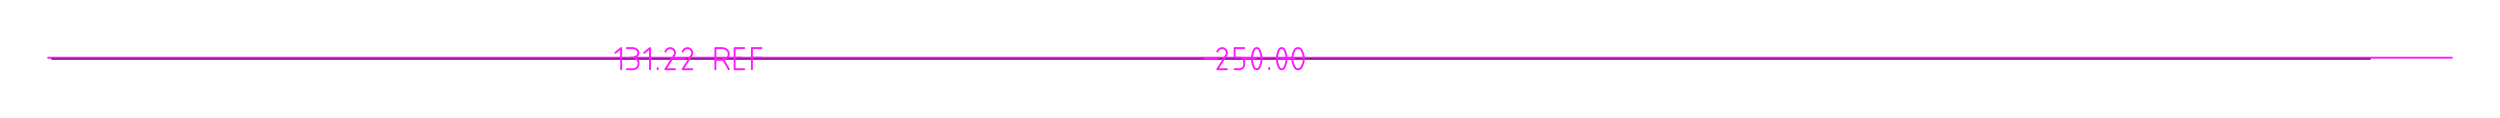
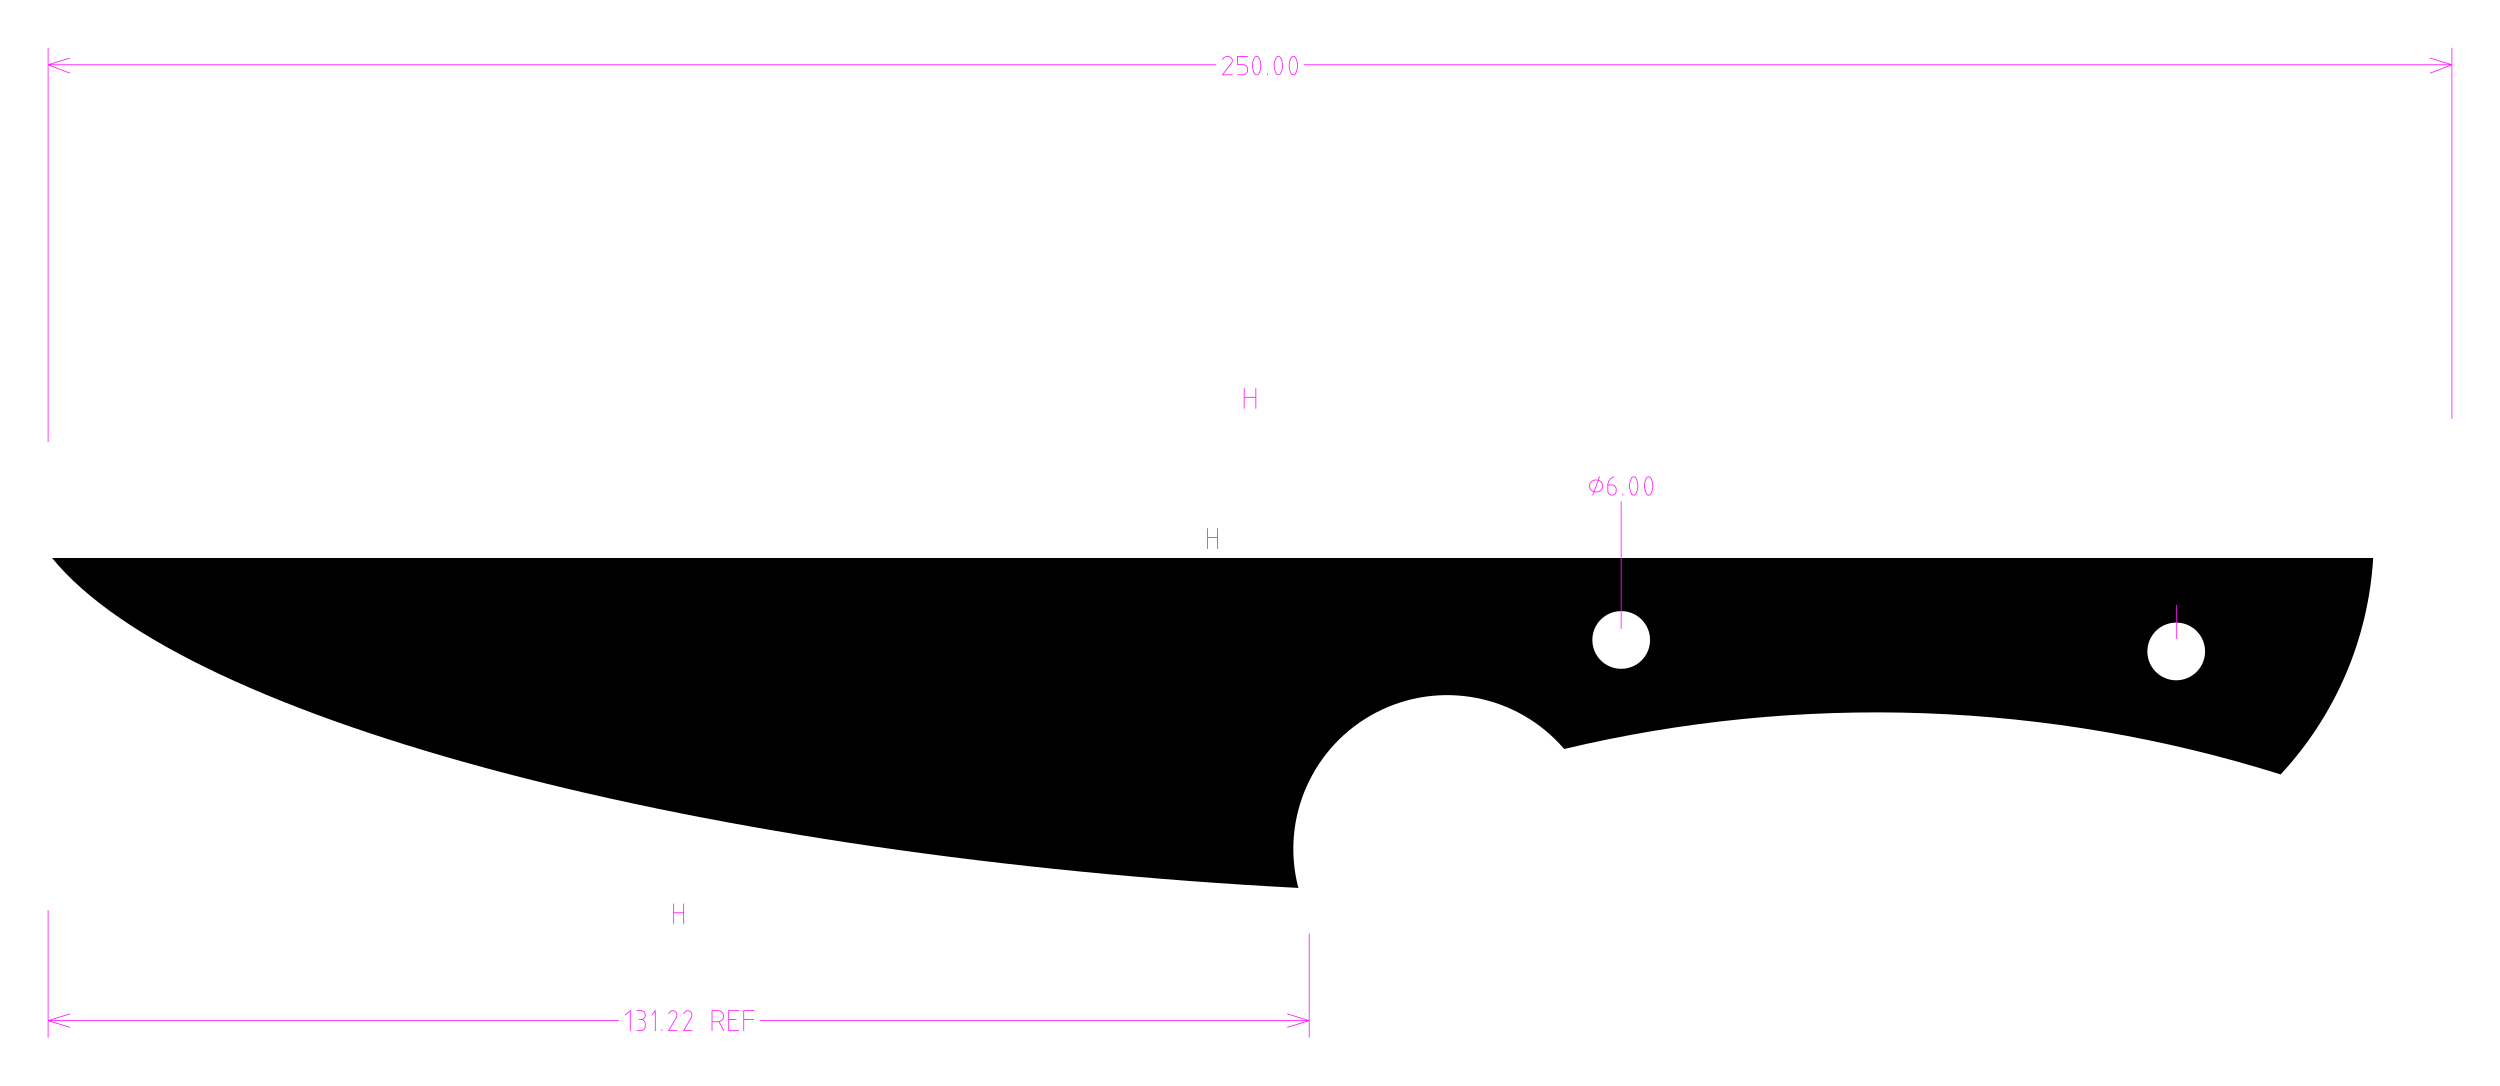
- <svg xmlns="http://www.w3.org/2000/svg" width="260.000mm" height="12.200mm" viewBox="0 0 260.000 12.200">
+ <svg xmlns="http://www.w3.org/2000/svg" width="259.888mm" height="112.834mm" viewBox="0 0 259.888 112.834">
  <style>
polygon {
shape-rendering:crispEdges;
- stroke-width:0.2;
+ stroke-width:0.26;
}
.s1 {
stroke:#000000;
- stroke-width:0.2;
+ stroke-width:0.13;
stroke-linecap:round;
stroke-linejoin:round;
fill:none;
}
.s2 {
stroke:#19b219;
- stroke-width:0.2;
+ stroke-width:0.13;
stroke-linecap:round;
stroke-linejoin:round;
fill:none;
}
.s3 {
stroke:#7f4c00;
- stroke-width:0.2;
+ stroke-width:0.13;
stroke-linecap:round;
stroke-linejoin:round;
fill:none;
}
.s4 {
stroke:#00cc00;
- stroke-width:0.2;
+ stroke-width:0.13;
stroke-linecap:round;
stroke-linejoin:round;
fill:none;
}
.s5 {
stroke:#000000;
- stroke-width:0.2;
+ stroke-width:0.087;
stroke-linecap:round;
stroke-linejoin:round;
fill:none;
}
.s6 {
stroke:#ff19ff;
- stroke-width:0.2;
+ stroke-width:0.087;
stroke-linecap:round;
stroke-linejoin:round;
fill:none;
}
.s7 {
stroke:#ff0000;
- stroke-width:0.2;
+ stroke-width:0.13;
stroke-linecap:round;
stroke-linejoin:round;
fill:none;
}
.s8 {
stroke:#ffff00;
- stroke-width:0.2;
+ stroke-width:0.13;
stroke-linecap:round;
stroke-linejoin:round;
fill:none;
}
.s9 {
stroke:#001919;
- stroke-width:0.2;
+ stroke-width:0.087;
stroke-linecap:round;
stroke-linejoin:round;
fill:none;
}
.sa {
stroke:#006666;
- stroke-width:0.2;
+ stroke-width:0.087;
stroke-linecap:round;
stroke-linejoin:round;
fill:none;
}
.sb {
stroke:#00ffff;
- stroke-width:0.2;
+ stroke-width:0.26;
stroke-linecap:round;
stroke-linejoin:round;
fill:none;
}
.sc {
stroke:#ff0000;
- stroke-width:0.2;
+ stroke-width:0.694;
stroke-linecap:round;
stroke-linejoin:round;
fill:none;
}
.sd {
stroke:#191919;
- stroke-width:0.2;
+ stroke-width:0.087;
stroke-linecap:round;
stroke-linejoin:round;
fill:none;
}
.se {
stroke:#000000;
- stroke-width:0.2;
+ stroke-width:0.087;
stroke-linecap:round;
stroke-linejoin:round;
- stroke-dasharray:2,2;
+ stroke-dasharray:1.301,1.301;
fill:none;
}
.sf {
stroke:#000000;
- stroke-width:0.2;
+ stroke-width:0.26;
stroke-linecap:round;
stroke-linejoin:round;
fill:none;
}
</style>
-   <path d="M5.413 6.100 C19.322,6.100 73.722,6.100 136.166,6.100 L136.166,6.100 C137.027,6.100 138.606,6.100 140.718,6.100 C142.831,6.100 145.441,6.100 148.002,6.100 C150.564,6.100 153.441,6.100 156.088,6.100 C158.735,6.100 161.106,6.100 162.834,6.100 C187.102,6.100 213.795,6.100 237.565,6.100 C240.037,6.100 242.128,6.100 243.651,6.100 C245.174,6.100 246.124,6.100 246.476,6.100 L5.413,6.100 " class="s1" />
-   <path d="M130.950 5.122 L130.900,5.071 L130.840,5.032 L130.772,5.008 L130.700,5.000 L130.628,5.008 L130.560,5.032 L130.500,5.071 L130.450,5.122 L130.342,5.354 L130.263,5.596 L130.216,5.846 L130.200,6.100 L130.216,6.354 L130.263,6.604 L130.342,6.846 L130.450,7.078 L130.500,7.129 L130.560,7.168 L130.628,7.192 L130.700,7.200 L130.772,7.192 L130.840,7.168 L130.900,7.129 L130.950,7.078 L131.058,6.846 L131.137,6.604 L131.184,6.354 L131.200,6.100 L131.184,5.846 L131.137,5.596 L131.058,5.354 L130.950,5.122 " class="s6" />
-   <path d="M133.550 5.122 L133.500,5.071 L133.440,5.032 L133.372,5.008 L133.300,5.000 L133.228,5.008 L133.160,5.032 L133.100,5.071 L133.050,5.122 L132.942,5.354 L132.863,5.596 L132.816,5.846 L132.800,6.100 L132.816,6.354 L132.863,6.604 L132.942,6.846 L133.050,7.078 L133.100,7.129 L133.160,7.168 L133.228,7.192 L133.300,7.200 L133.372,7.192 L133.440,7.168 L133.500,7.129 L133.550,7.078 L133.658,6.846 L133.737,6.604 L133.784,6.354 L133.800,6.100 L133.784,5.846 L133.737,5.596 L133.658,5.354 L133.550,5.122 " class="s6" />
-   <path d="M135.300 5.122 L135.240,5.071 L135.168,5.032 L135.086,5.008 L135.000,5.000 L134.914,5.008 L134.832,5.032 L134.760,5.071 L134.700,5.122 L134.570,5.354 L134.476,5.596 L134.419,5.846 L134.400,6.100 L134.419,6.354 L134.476,6.604 L134.570,6.846 L134.700,7.078 L134.760,7.129 L134.832,7.168 L134.914,7.192 L135.000,7.200 L135.086,7.192 L135.168,7.168 L135.240,7.129 L135.300,7.078 L135.430,6.846 L135.524,6.604 L135.581,6.354 L135.600,6.100 L135.581,5.846 L135.524,5.596 L135.430,5.354 L135.300,5.122 " class="s6" />
-   <path d="M129.306 6.100 L130.584,6.100 M5.000 6.000 L125.800,6.000 L136.200,6.000 M136.400 6.000 L255.000,6.000 M126.600 5.367 L126.668,5.244 L126.796,5.101 L126.971,5.017 L127.165,5.005 L127.350,5.066 L127.496,5.192 L127.583,5.363 L127.595,5.553 L127.532,5.733 L126.600,7.200 L127.600,7.200 M129.400 5.000 L128.400,5.000 L128.400,5.978 L128.900,5.978 L128.997,5.988 L129.091,6.016 L129.177,6.061 L129.252,6.122 L129.315,6.196 L129.361,6.280 L129.390,6.372 L129.400,6.467 L129.400,6.711 L129.390,6.806 L129.361,6.898 L129.315,6.982 L129.252,7.056 L129.177,7.117 L129.091,7.162 L128.997,7.190 L128.900,7.200 L128.400,7.200 M132.000 7.200 L132.000,7.078 M125.306 6.100 L126.583,6.100 M133.099 6.100 L133.866,6.100 L134.632,6.100 M69.914 6.100 L71.191,6.100 M64.000 5.489 L64.600,5.000 L64.600,7.200 M65.200 5.000 L65.800,5.000 L66.030,5.037 L66.224,5.143 L66.354,5.302 L66.400,5.489 L66.354,5.676 L66.224,5.835 L66.030,5.941 L65.800,5.978 L65.500,5.978 M65.800 5.978 L65.917,5.988 L66.029,6.016 L66.132,6.061 L66.223,6.122 L66.298,6.196 L66.353,6.280 L66.388,6.372 L66.400,6.467 L66.400,6.711 L66.388,6.806 L66.353,6.898 L66.298,6.982 L66.223,7.056 L66.132,7.117 L66.029,7.162 L65.917,7.190 L65.800,7.200 L65.200,7.200 M67.000 5.489 L67.600,5.000 L67.600,7.200 M68.400 7.200 L68.400,7.078 M69.200 5.367 L69.268,5.244 L69.396,5.101 L69.571,5.017 L69.765,5.005 L69.950,5.066 L70.096,5.192 L70.183,5.363 L70.195,5.553 L70.132,5.733 L69.200,7.200 L70.200,7.200 M71.000 5.367 L71.067,5.244 L71.196,5.101 L71.371,5.017 L71.565,5.005 L71.750,5.066 L71.896,5.192 L71.983,5.363 L71.995,5.553 L71.933,5.733 L71.000,7.200 L72.000,7.200 M74.400 7.200 L74.400,5.000 L75.100,5.000 L75.368,5.047 L75.595,5.179 L75.747,5.377 L75.800,5.611 L75.747,5.845 L75.595,6.043 L75.368,6.176 L75.100,6.222 L74.400,6.222 M75.800 7.200 L75.234,6.210 M77.400 7.200 L76.400,7.200 L76.400,5.000 L77.400,5.000 M76.400 5.978 L77.150,5.978 M78.200 7.200 L78.200,5.000 L79.200,5.000 M78.200 5.978 L79.200,5.978 " class="s6" />
+   <path d="M237.082 80.507 A36.185,36.185 0 0,0 246.706,58.007 L5.412,58.007 C19.321,75.087 73.721,89.094 134.970,92.305 A15.996,15.996 0 0,1 143.036,74.082 A15.996,15.996 0 0,1 162.602,77.862 A140.183,140.183 0 0,1 237.082,80.507 M171.533 66.527 A3.000,3.000 0 0,1 168.533,69.527 A3.000,3.000 0 0,1 165.533,66.527 A3.000,3.000 0 0,1 168.533,63.527 A3.000,3.000 0 0,1 171.533,66.527 M229.229 67.721 A3.000,3.000 0 0,1 226.229,70.721 A3.000,3.000 0 0,1 223.229,67.721 A3.000,3.000 0 0,1 226.229,64.721 A3.000,3.000 0 0,1 229.229,67.721 " class="s0" />
+   <path d="M130.854 5.973 L130.811,5.929 L130.759,5.895 L130.700,5.874 L130.637,5.867 L130.575,5.874 L130.516,5.895 L130.464,5.929 L130.421,5.973 L130.327,6.174 L130.259,6.384 L130.218,6.601 L130.204,6.821 L130.218,7.041 L130.259,7.258 L130.327,7.468 L130.421,7.669 L130.464,7.713 L130.516,7.747 L130.575,7.768 L130.637,7.775 L130.700,7.768 L130.759,7.747 L130.811,7.713 L130.854,7.669 L130.948,7.468 L131.016,7.258 L131.057,7.041 L131.071,6.821 L131.057,6.601 L131.016,6.384 L130.948,6.174 L130.854,5.973 " class="s6" />
+   <path d="M133.109 5.973 L133.065,5.929 L133.013,5.895 L132.954,5.874 L132.892,5.867 L132.830,5.874 L132.771,5.895 L132.718,5.929 L132.675,5.973 L132.581,6.174 L132.513,6.384 L132.472,6.601 L132.458,6.821 L132.472,7.041 L132.513,7.258 L132.581,7.468 L132.675,7.669 L132.718,7.713 L132.771,7.747 L132.830,7.768 L132.892,7.775 L132.954,7.768 L133.013,7.747 L133.065,7.713 L133.109,7.669 L133.202,7.468 L133.270,7.258 L133.312,7.041 L133.325,6.821 L133.312,6.601 L133.270,6.384 L133.202,6.174 L133.109,5.973 " class="s6" />
+   <path d="M134.669 5.973 L134.626,5.929 L134.574,5.895 L134.515,5.874 L134.453,5.867 L134.390,5.874 L134.331,5.895 L134.279,5.929 L134.236,5.973 L134.142,6.174 L134.074,6.384 L134.033,6.601 L134.019,6.821 L134.033,7.041 L134.074,7.258 L134.142,7.468 L134.236,7.669 L134.279,7.713 L134.331,7.747 L134.390,7.768 L134.453,7.775 L134.515,7.768 L134.574,7.747 L134.626,7.713 L134.669,7.669 L134.763,7.468 L134.831,7.258 L134.872,7.041 L134.886,6.821 L134.872,6.601 L134.831,6.384 L134.763,6.174 L134.669,5.973 " class="s6" />
+   <path d="M165.233 50.521 L165.286,50.764 L165.436,50.970 L165.661,51.108 L165.927,51.157 L166.192,51.108 L166.417,50.970 L166.568,50.764 L166.621,50.521 L166.568,50.277 L166.417,50.071 L166.192,49.933 L165.927,49.885 L165.661,49.933 L165.436,50.071 L165.286,50.277 L165.233,50.521 " class="s6" />
+   <path d="M167.141 50.415 L167.141,51.051 L167.174,51.213 L167.268,51.350 L167.408,51.442 L167.574,51.475 L167.740,51.442 L167.881,51.350 L167.975,51.213 L168.008,51.051 L168.008,50.839 L167.999,50.756 L167.974,50.677 L167.934,50.604 L167.880,50.540 L167.814,50.487 L167.740,50.448 L167.659,50.423 L167.574,50.415 L167.141,50.415 " class="s6" />
+   <path d="M170.045 49.673 L170.002,49.629 L169.950,49.595 L169.891,49.574 L169.829,49.567 L169.766,49.574 L169.708,49.595 L169.655,49.629 L169.612,49.673 L169.518,49.874 L169.450,50.084 L169.409,50.301 L169.395,50.521 L169.409,50.741 L169.450,50.958 L169.518,51.168 L169.612,51.369 L169.655,51.413 L169.708,51.447 L169.766,51.468 L169.829,51.475 L169.891,51.468 L169.950,51.447 L170.002,51.413 L170.045,51.369 L170.139,51.168 L170.207,50.958 L170.248,50.741 L170.262,50.521 L170.248,50.301 L170.207,50.084 L170.139,49.874 L170.045,49.673 " class="s6" />
+   <path d="M171.606 49.673 L171.563,49.629 L171.511,49.595 L171.452,49.574 L171.389,49.567 L171.327,49.574 L171.268,49.595 L171.216,49.629 L171.173,49.673 L171.079,49.874 L171.011,50.084 L170.970,50.301 L170.956,50.521 L170.970,50.741 L171.011,50.958 L171.079,51.168 L171.173,51.369 L171.216,51.413 L171.268,51.447 L171.327,51.468 L171.389,51.475 L171.452,51.468 L171.511,51.447 L171.563,51.413 L171.606,51.369 L171.700,51.168 L171.768,50.958 L171.809,50.741 L171.823,50.521 L171.809,50.301 L171.768,50.084 L171.700,49.874 L171.606,49.673 " class="s6" />
+   <path d="M129.337 42.457 L129.337,40.376 M130.551 42.457 L130.551,40.376 M129.337 41.301 L130.551,41.301 M5.000 43.498 L5.000,5.000 M254.888 43.498 L254.888,5.000 M5.000 6.734 L126.389,6.734 M135.580 6.734 L254.888,6.734 L252.633,7.601 M5.000 6.734 L7.254,6.040 M5.000 6.734 L7.254,7.601 M254.888 6.734 L252.633,6.040 M127.083 6.185 L127.153,6.079 L127.287,5.955 L127.468,5.882 L127.671,5.871 L127.863,5.924 L128.015,6.033 L128.105,6.182 L128.118,6.346 L128.053,6.503 L127.083,7.775 L128.123,7.775 M129.684 5.867 L128.643,5.867 L128.643,6.715 L129.163,6.715 L129.265,6.724 L129.362,6.748 L129.452,6.787 L129.530,6.840 L129.595,6.904 L129.643,6.977 L129.673,7.056 L129.684,7.139 L129.684,7.351 L129.673,7.433 L129.643,7.512 L129.595,7.585 L129.530,7.650 L129.452,7.702 L129.362,7.742 L129.265,7.766 L129.163,7.775 L128.643,7.775 M131.765 7.775 L131.765,7.669 M70.030 96.042 L70.030,93.961 M71.070 96.042 L71.070,93.961 M70.030 94.886 L71.070,94.886 M5.000 97.082 L5.000,107.834 M136.100 97.082 L136.100,107.834 M5.000 106.100 L64.307,106.100 M79.047 106.100 L136.100,106.100 L133.846,105.406 M5.000 106.100 L7.254,106.793 M5.000 106.100 L7.254,105.406 M136.100 106.100 L133.846,106.793 M65.001 105.522 L65.521,105.059 L65.521,107.140 M66.215 105.059 L66.648,105.059 L66.814,105.094 L66.955,105.195 L67.049,105.345 L67.082,105.522 L67.049,105.699 L66.955,105.849 L66.814,105.949 L66.648,105.984 L66.431,105.984 M66.648 105.984 L66.733,105.993 L66.814,106.020 L66.888,106.063 L66.954,106.120 L67.008,106.190 L67.048,106.270 L67.073,106.356 L67.082,106.446 L67.082,106.678 L67.073,106.768 L67.048,106.854 L67.008,106.934 L66.954,107.004 L66.888,107.061 L66.814,107.104 L66.733,107.131 L66.648,107.140 L66.215,107.140 M67.775 105.522 L68.122,105.059 L68.122,107.140 M68.816 107.140 L68.816,107.024 M69.510 105.406 L69.568,105.290 L69.680,105.155 L69.831,105.075 L70.000,105.063 L70.160,105.122 L70.287,105.240 L70.361,105.402 L70.372,105.582 L70.318,105.753 L69.510,107.140 L70.377,107.140 M71.070 105.406 L71.129,105.290 L71.240,105.155 L71.392,105.075 L71.561,105.063 L71.721,105.122 L71.848,105.240 L71.922,105.402 L71.933,105.582 L71.879,105.753 L71.070,107.140 L71.937,107.140 M74.018 107.140 L74.018,105.059 L74.625,105.059 L74.857,105.103 L75.054,105.228 L75.186,105.416 L75.232,105.637 L75.186,105.858 L75.054,106.046 L74.857,106.171 L74.625,106.215 L74.018,106.215 M75.232 107.140 L74.742,106.204 M76.793 107.140 L75.752,107.140 L75.752,105.059 L76.793,105.059 M75.752 105.984 L76.533,105.984 M77.313 107.140 L77.313,105.059 L78.354,105.059 M77.313 105.984 L78.354,105.984 M5.000 97.082 L5.000,94.654 M5.000 43.498 L5.000,45.925 M125.522 57.024 L125.522,54.943 M126.562 57.024 L126.562,54.943 M125.522 55.868 L126.562,55.868 M168.528 52.168 L168.528,63.613 L168.528,65.348 M165.580 51.475 L166.274,49.567 M167.141 50.415 L167.153,50.274 L167.188,50.136 L167.245,50.006 L167.323,49.886 L167.419,49.780 L167.531,49.690 L167.656,49.618 L167.791,49.567 M168.702 51.475 L168.702,51.369 M226.275 62.920 L226.275,66.388 " class="s6" />
</svg>
